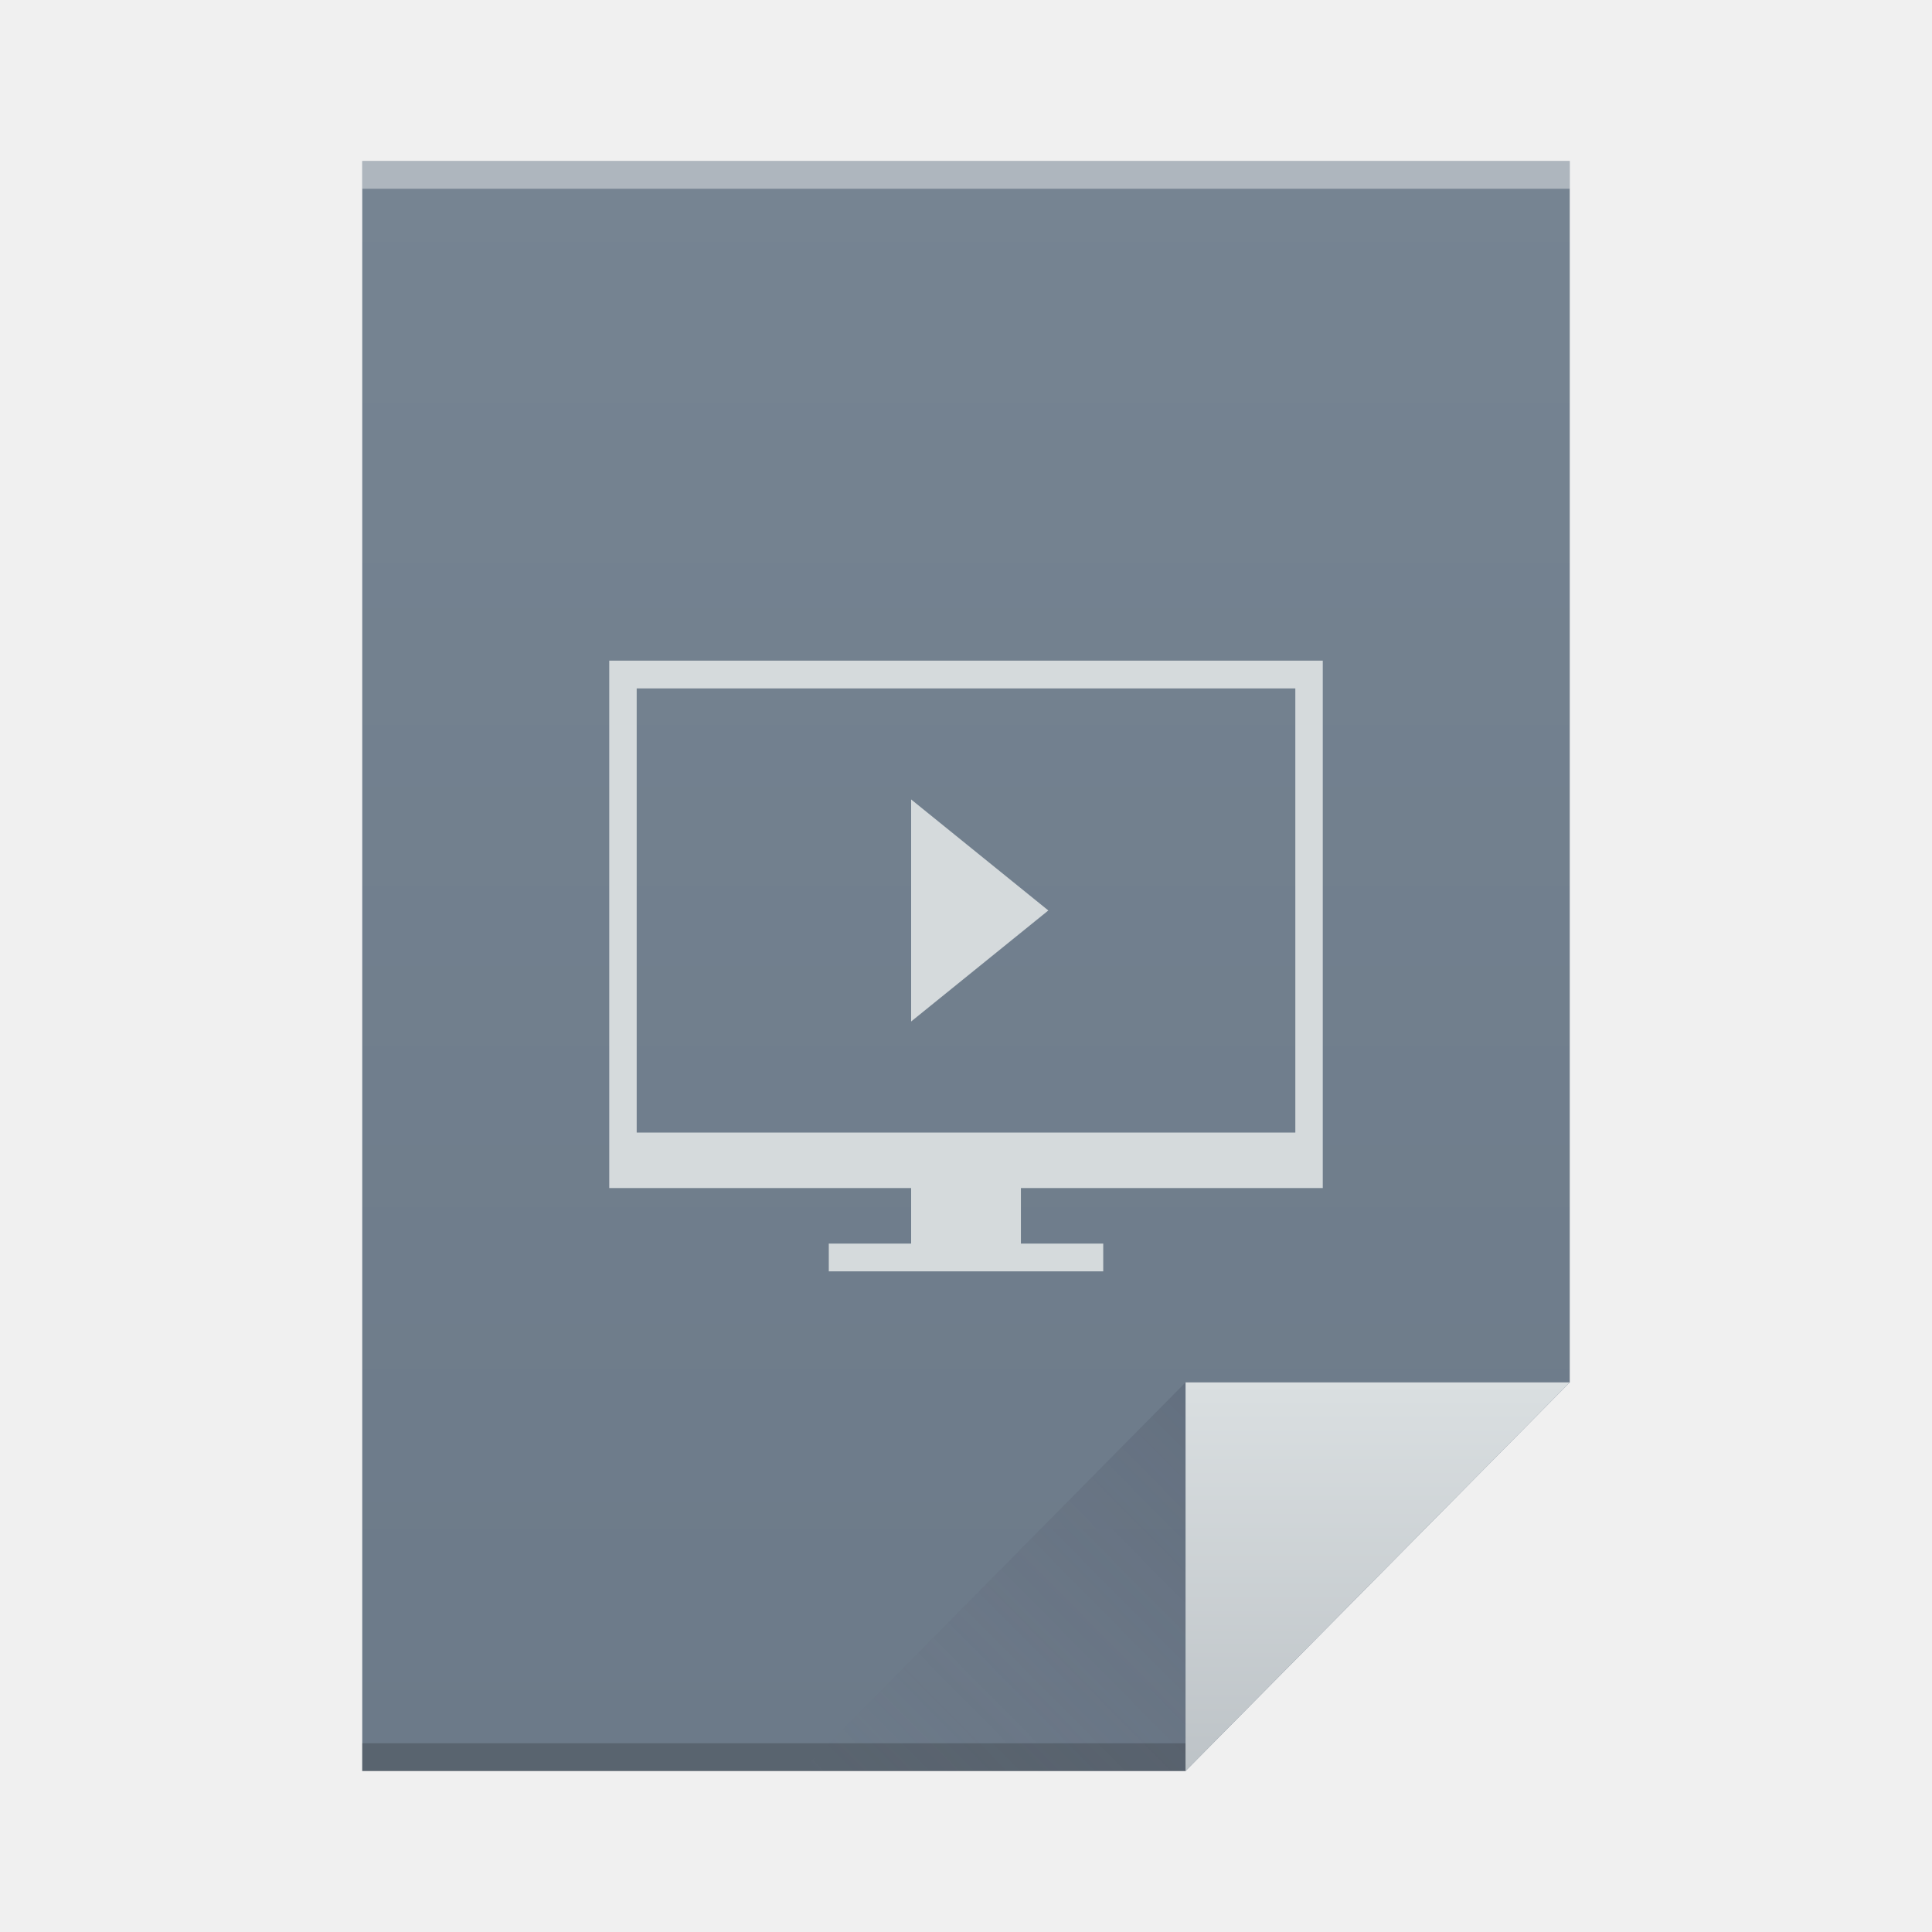
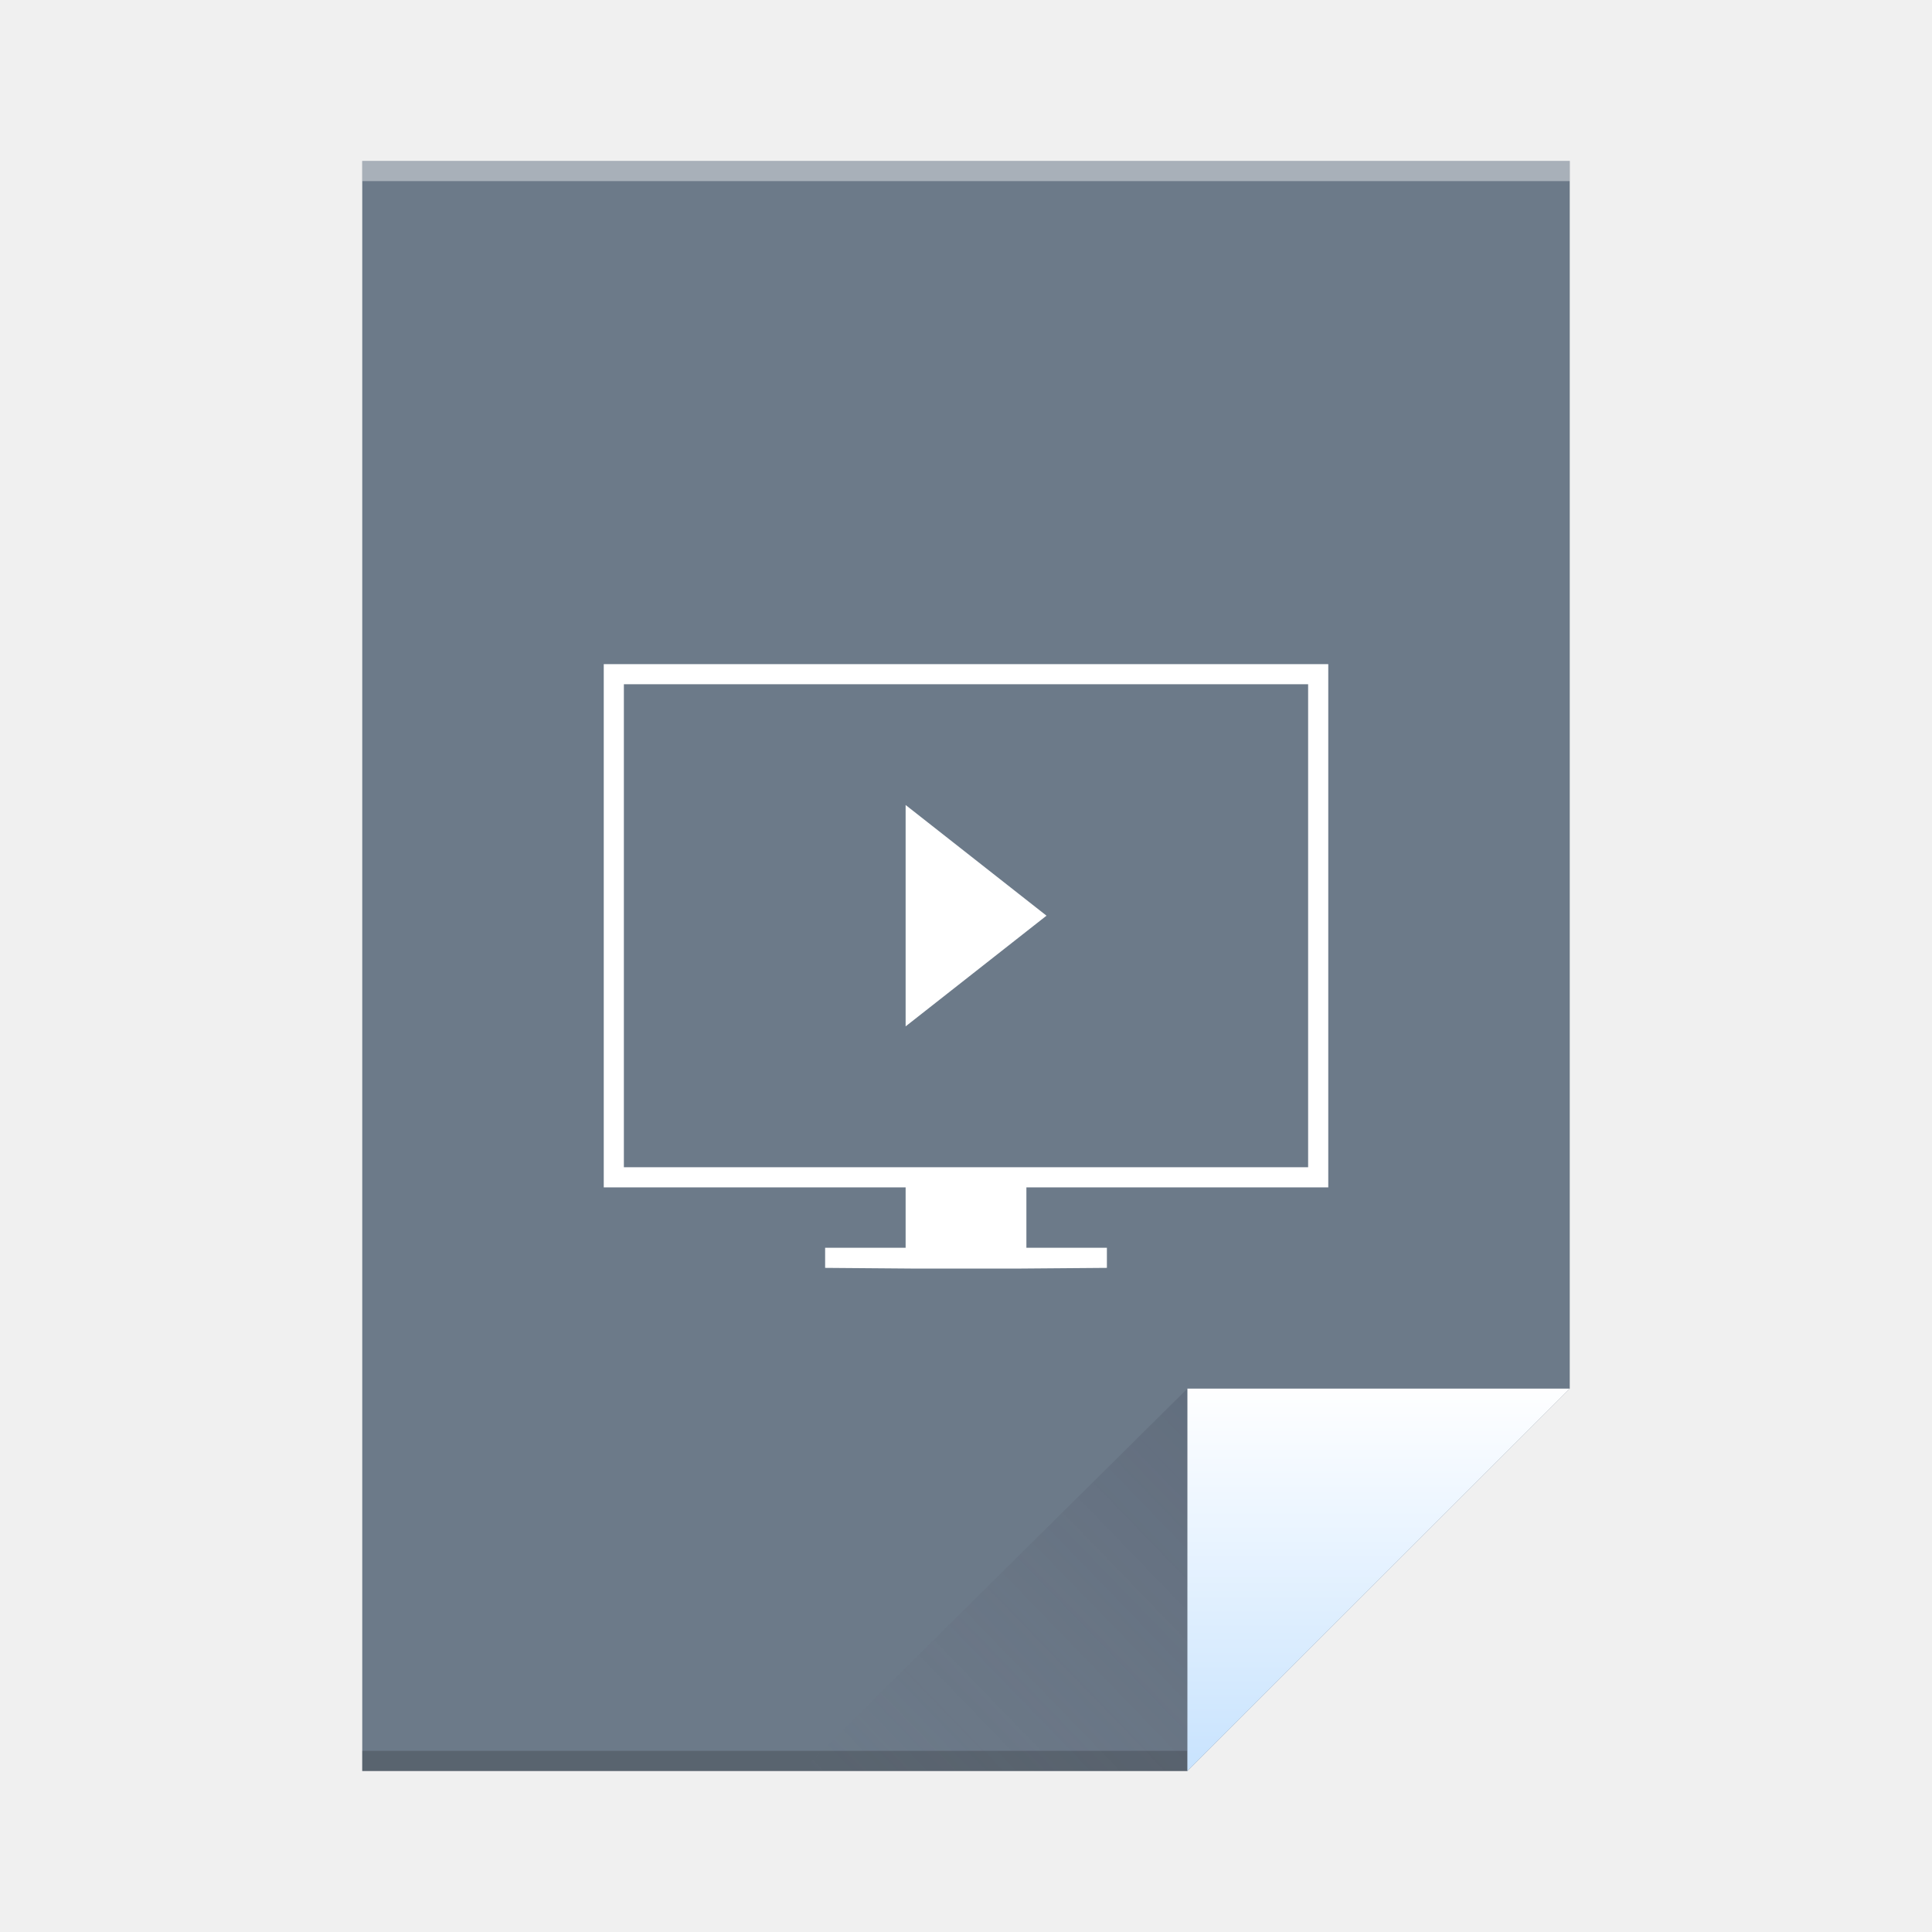
<svg xmlns="http://www.w3.org/2000/svg" height="96" width="96">
-   <linearGradient id="a" gradientTransform="matrix(1.363636 0 0 1.379309 4.363638 960.2243)" gradientUnits="userSpaceOnUse" x1="47" x2="47" y1="61" y2="47">
-     <stop offset="0" stop-color="#bdc3c7" />
-     <stop offset="1" stop-color="#dadfe1" />
+   <linearGradient id="a" gradientTransform="matrix(1.363636 0 0 1.379309 204.3766 -1373.385)" gradientUnits="userSpaceOnUse" x1="44" x2="44" y1="1044.362" y2="964.362">
+     <stop offset="0" stop-color="#6c7a89" />
+     <stop offset="1" stop-color="#768492" />
  </linearGradient>
-   <linearGradient id="b" gradientTransform="matrix(1.363636 0 0 -1.379309 -14.72727 1067.811)" gradientUnits="userSpaceOnUse" x1="54" x2="40" y1="31" y2="17">
+   <linearGradient id="b" gradientTransform="matrix(1.363636 0 0 1.37931 4.363636 960.2243)" gradientUnits="userSpaceOnUse" x1="47" x2="47" y1="61" y2="47">
+     <stop offset="0" stop-color="#c8e3fe" />
+     <stop offset="1" stop-color="#fff" />
+   </linearGradient>
+   <linearGradient id="c" gradientTransform="matrix(1.363636 0 0 -1.37931 -14.72727 1067.811)" gradientUnits="userSpaceOnUse" x1="54.067" x2="40" y1="30.775" y2="17">
    <stop offset="0" stop-color="#383e51" />
    <stop offset="1" stop-color="#655c6f" stop-opacity="0" />
  </linearGradient>
-   <linearGradient id="c" gradientTransform="matrix(1.363636 0 0 1.379309 4.363638 960.2243)" gradientUnits="userSpaceOnUse" x1="32" x2="32" y1="61" y2="3">
-     <stop offset="0" stop-color="#6c7a89" />
-     <stop offset="1" stop-color="#768492" />
-   </linearGradient>
  <g transform="translate(0 -956.3622)">
-     <path d="m18 964.362v80h40.909l19.091-19.31v-41.379-19.31h-19.091z" fill="url(#c)" />
-     <path d="m18 1042.983h40.909v1.379h-40.909z" fill="#2e3132" fill-opacity=".294" />
-     <path d="m18 964.362h60v1.379h-60z" fill="#fff" fill-opacity=".41" />
-     <path d="m78 1025.052-19.091 19.31v-19.31z" fill="url(#a)" fill-rule="evenodd" />
-     <path d="m39.818 1044.362 19.091-19.31v19.31z" fill="url(#b)" fill-rule="evenodd" opacity=".2" />
-     <path d="m30.273 989.19v1.379 24.828h1.364 13.636v2.759h-4.091v1.379h4.091 5.455 4.091v-1.379h-4.091v-2.759h15v-2.759-23.448zm1.364 1.379h32.727v22.069h-32.727zm13.636 5.517v11.034l6.818-5.517z" fill="#d5dadc" />
+     <path d="m18 964.362v80h41l19-19v-41.69-19.31h-19.091z" fill="url(#a)" />
+     <path d="m18 1043.362h41v1h-41z" fill="#2e3132" fill-opacity=".294" />
+     <path d="m18 964.362h60v1h-60z" fill="#fff" fill-opacity=".41" />
+     <path d="m78 1025.362-19 19v-19z" fill="url(#b)" fill-rule="evenodd" />
+     <path d="m39.818 1044.362 19.182-19v19z" fill="url(#c)" fill-rule="evenodd" opacity=".2" />
+     <path d="m30 989.362v1.207 24.793h1.364 13.636v3h-4v1l4.273.034h5.455l4.273-.034v-1h-4v-3h15v-2.759-23.241zm1 1h34v24h-34zm14 6v11l7-5.5z" fill="#fff" />
  </g>
</svg>
